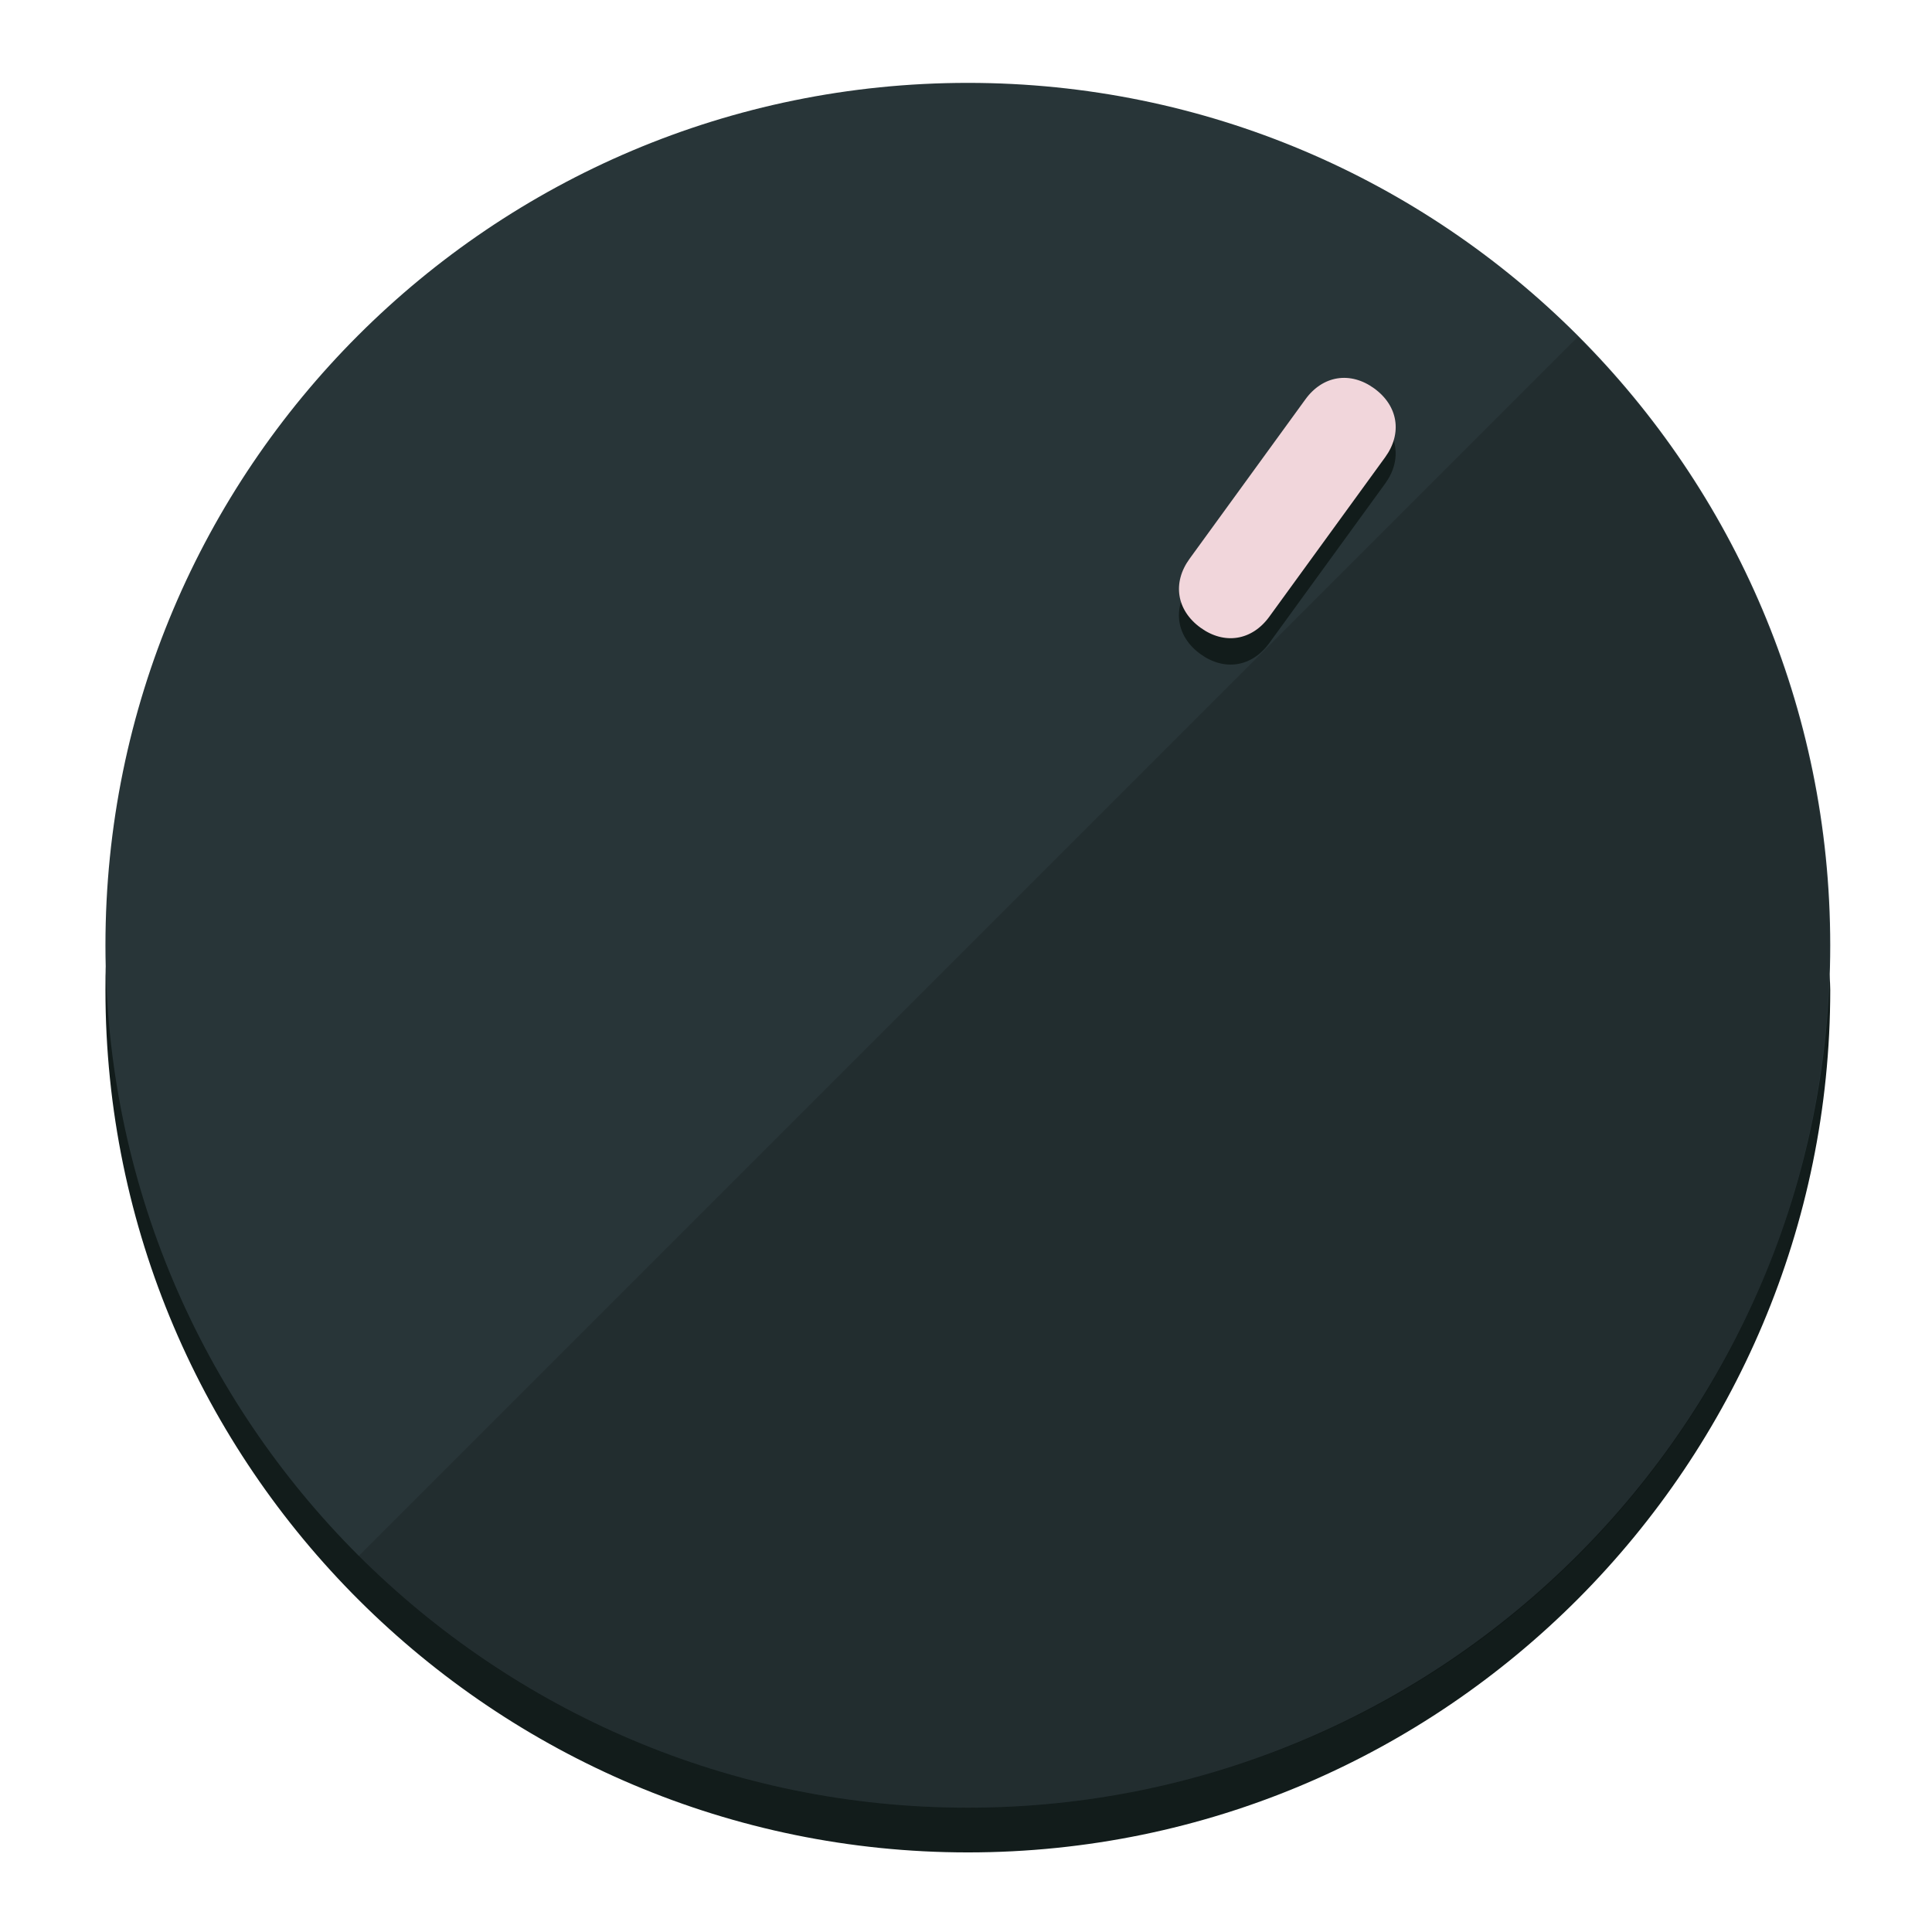
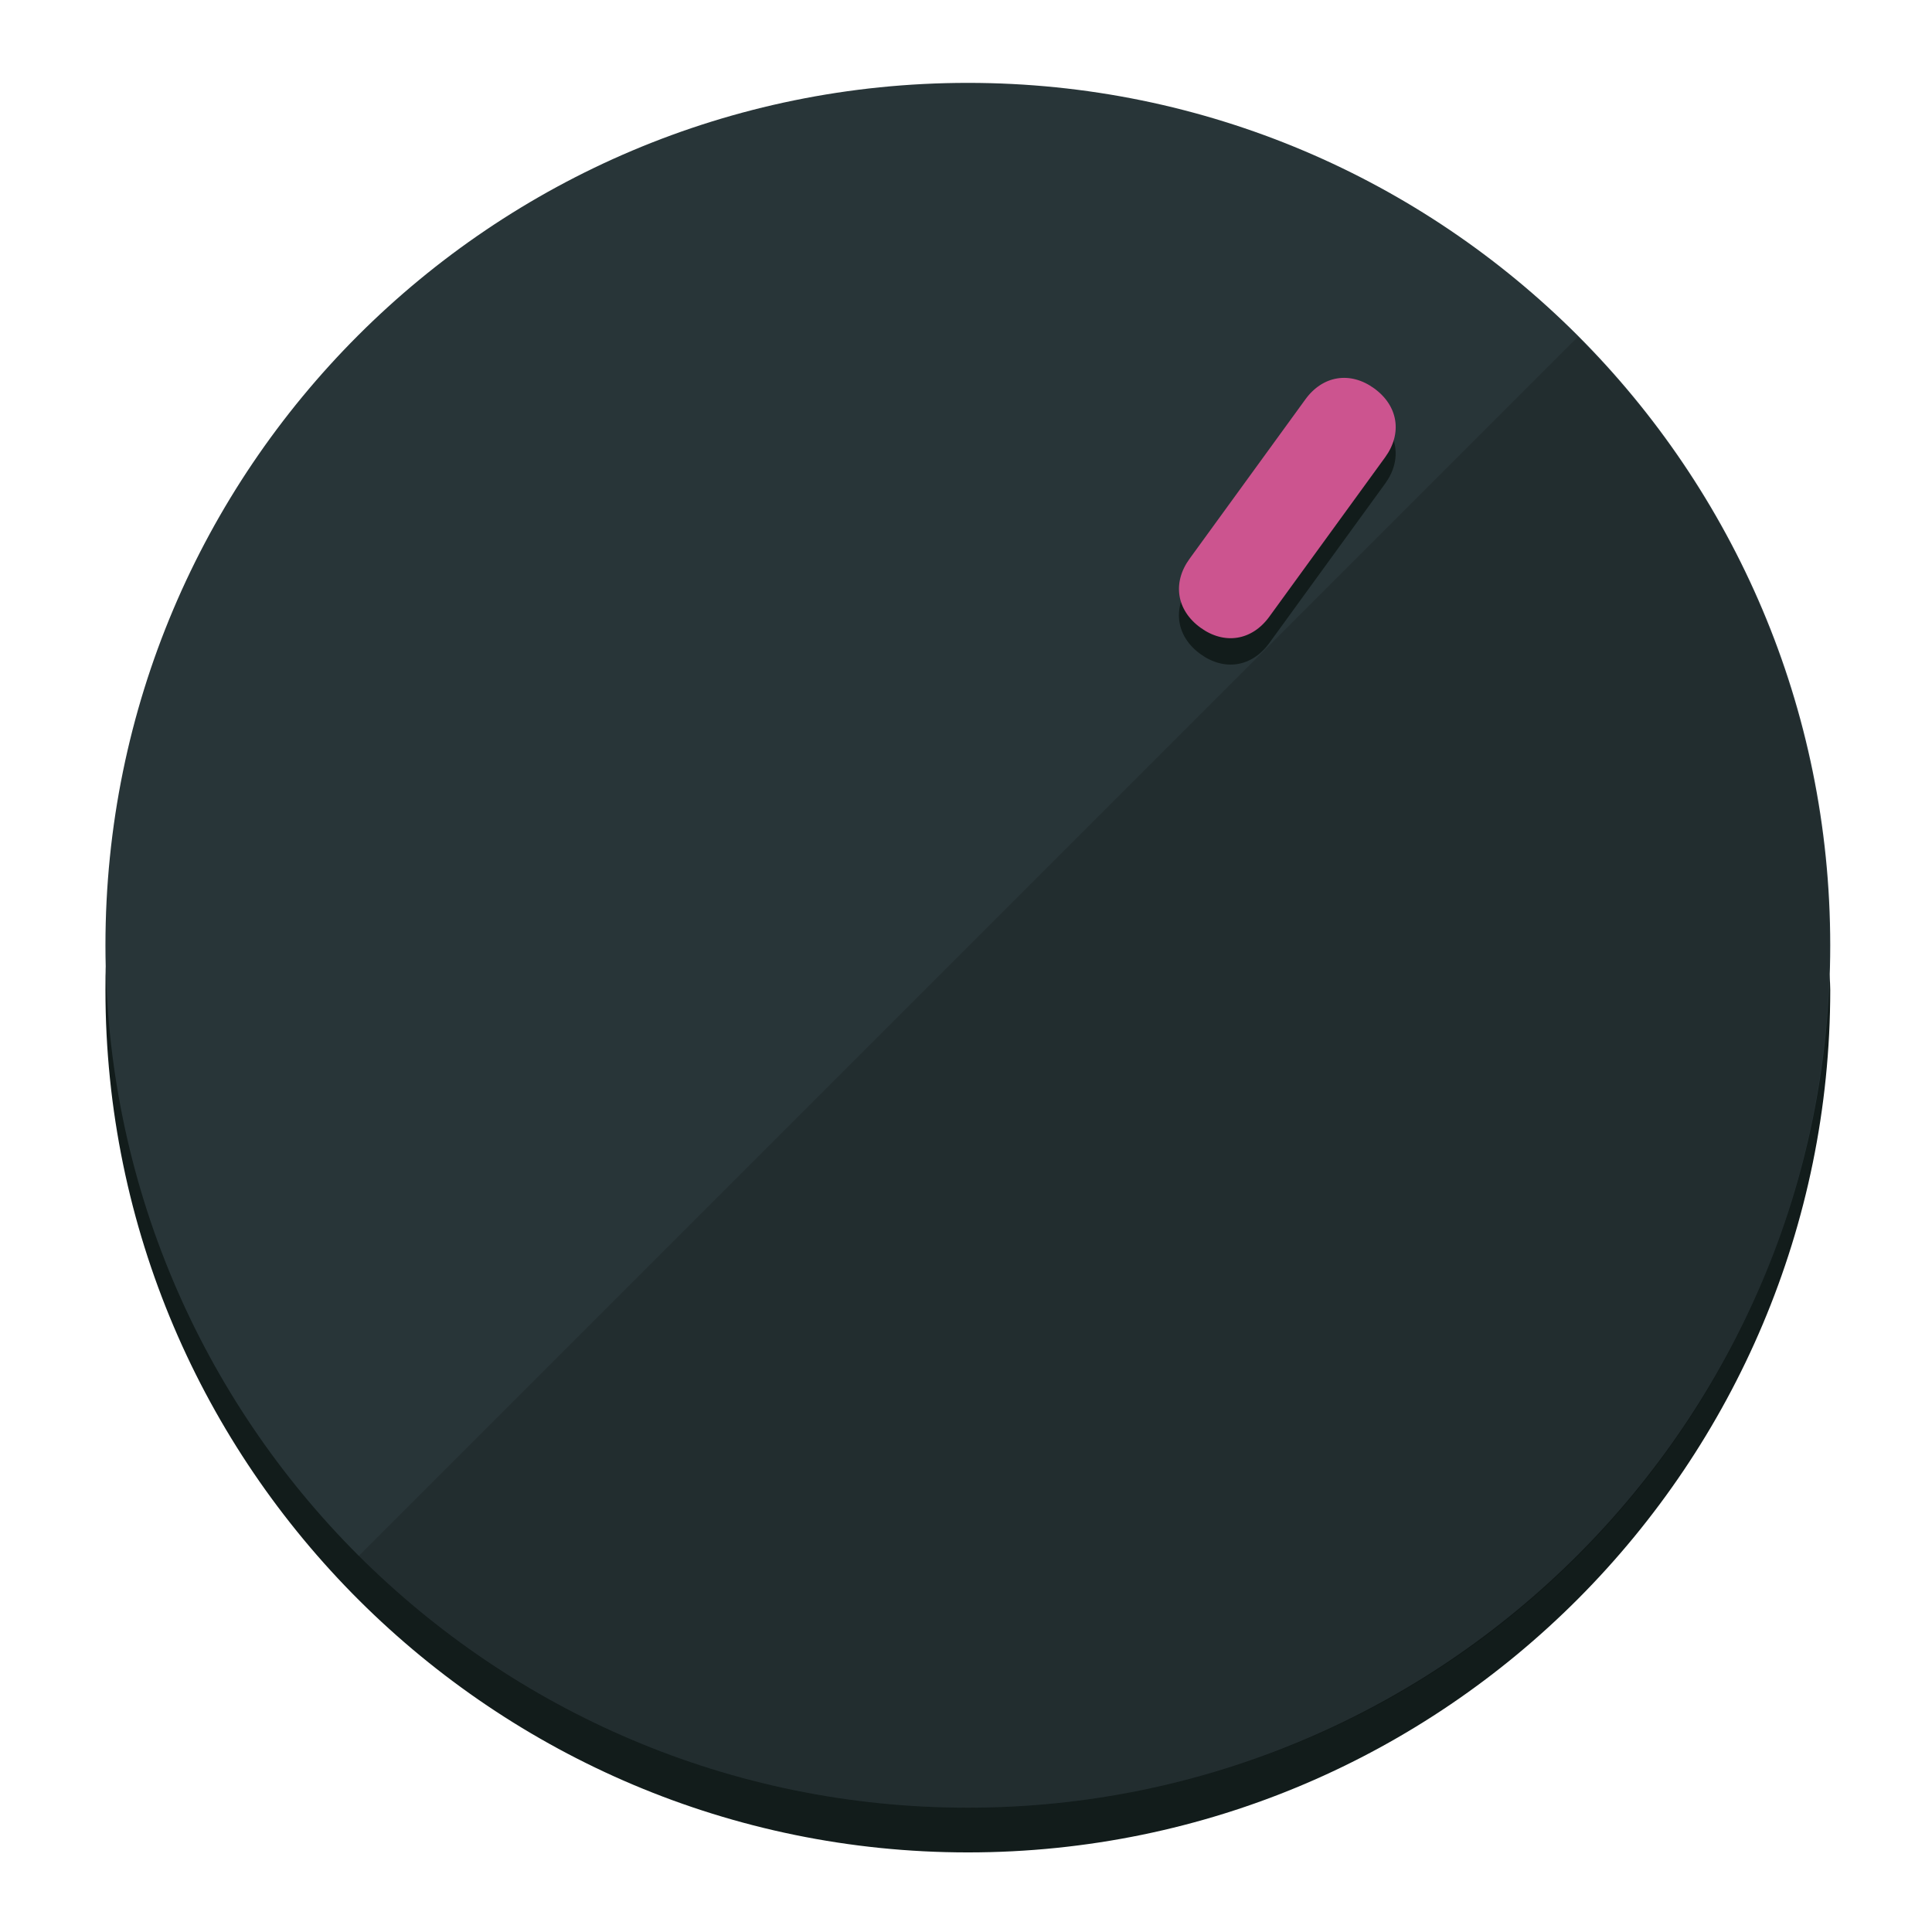
<svg xmlns="http://www.w3.org/2000/svg" height="120px" width="120px" version="1.1" id="Layer_1" viewBox="0 0 496.8 496.8" xml:space="preserve">
  <defs id="defs23" />
  <g id="g3158">
    <path style="display:inline;fill:#121c1b;fill-opacity:1;stroke-width:1.584" d="m 248.875,445.92 c 116.582,0 212.89,-91.238 220.493,-205.286 0,5.069 1.267,8.87 1.267,13.939 0,121.651 -98.842,221.76 -221.76,221.76 -121.651,0 -221.76,-98.842 -221.76,-221.76 0,-5.069 0,-8.87 1.267,-13.939 7.603,114.048 103.91,205.286 220.493,205.286 z" id="path8" />
    <circle style="display:inline;fill:#283538;fill-opacity:1;stroke-width:1.584" cx="248.875" cy="243.071" r="221.76" id="circle12" />
    <path style="display:inline;fill:#000000;fill-opacity:0.154;stroke-width:1.587" d="m 405.744,86.606 c 86.308,86.308 86.308,227.193 0,313.5 -86.308,86.308 -227.193,86.308 -313.5,0" id="path14" />
  </g>
  <g id="g3198">
    <circle style="display:none;fill:#000000;fill-opacity:0;stroke-width:1.584" cx="344.188" cy="51.017" r="221.76" id="circle12-3" transform="rotate(36)" />
    <path style="display:inline;fill:#121c1b;fill-opacity:1;stroke-width:1.584" d="m 326.375,165.375 c -4.469,6.151 -11.549,7.272 -17.7,2.803 v 0 c -6.151,-4.469 -7.273,-11.549 -2.803,-17.7 l 29.794,-41.007 c 4.469,-6.151 11.549,-7.272 17.7,-2.803 v 0 c 6.151,4.469 7.272,11.549 2.803,17.7 z" id="path3789" />
-     <path style="display:inline;fill:#F1D6DB;stroke-width:1.584" d="m 326.385,158.59 c -4.469,6.151 -11.549,7.272 -17.7,2.803 v 0 c -6.151,-4.469 -7.272,-11.549 -2.803,-17.7 l 29.794,-41.007 c 4.469,-6.151 11.549,-7.273 17.7,-2.803 v 0 c 6.151,4.469 7.272,11.549 2.803,17.7 z" id="path915" />
+     <path style="display:inline;fill:#CC548F;stroke-width:1.584" d="m 326.385,158.59 c -4.469,6.151 -11.549,7.272 -17.7,2.803 v 0 c -6.151,-4.469 -7.272,-11.549 -2.803,-17.7 l 29.794,-41.007 c 4.469,-6.151 11.549,-7.273 17.7,-2.803 v 0 c 6.151,4.469 7.272,11.549 2.803,17.7 z" id="path915" />
  </g>
</svg>
